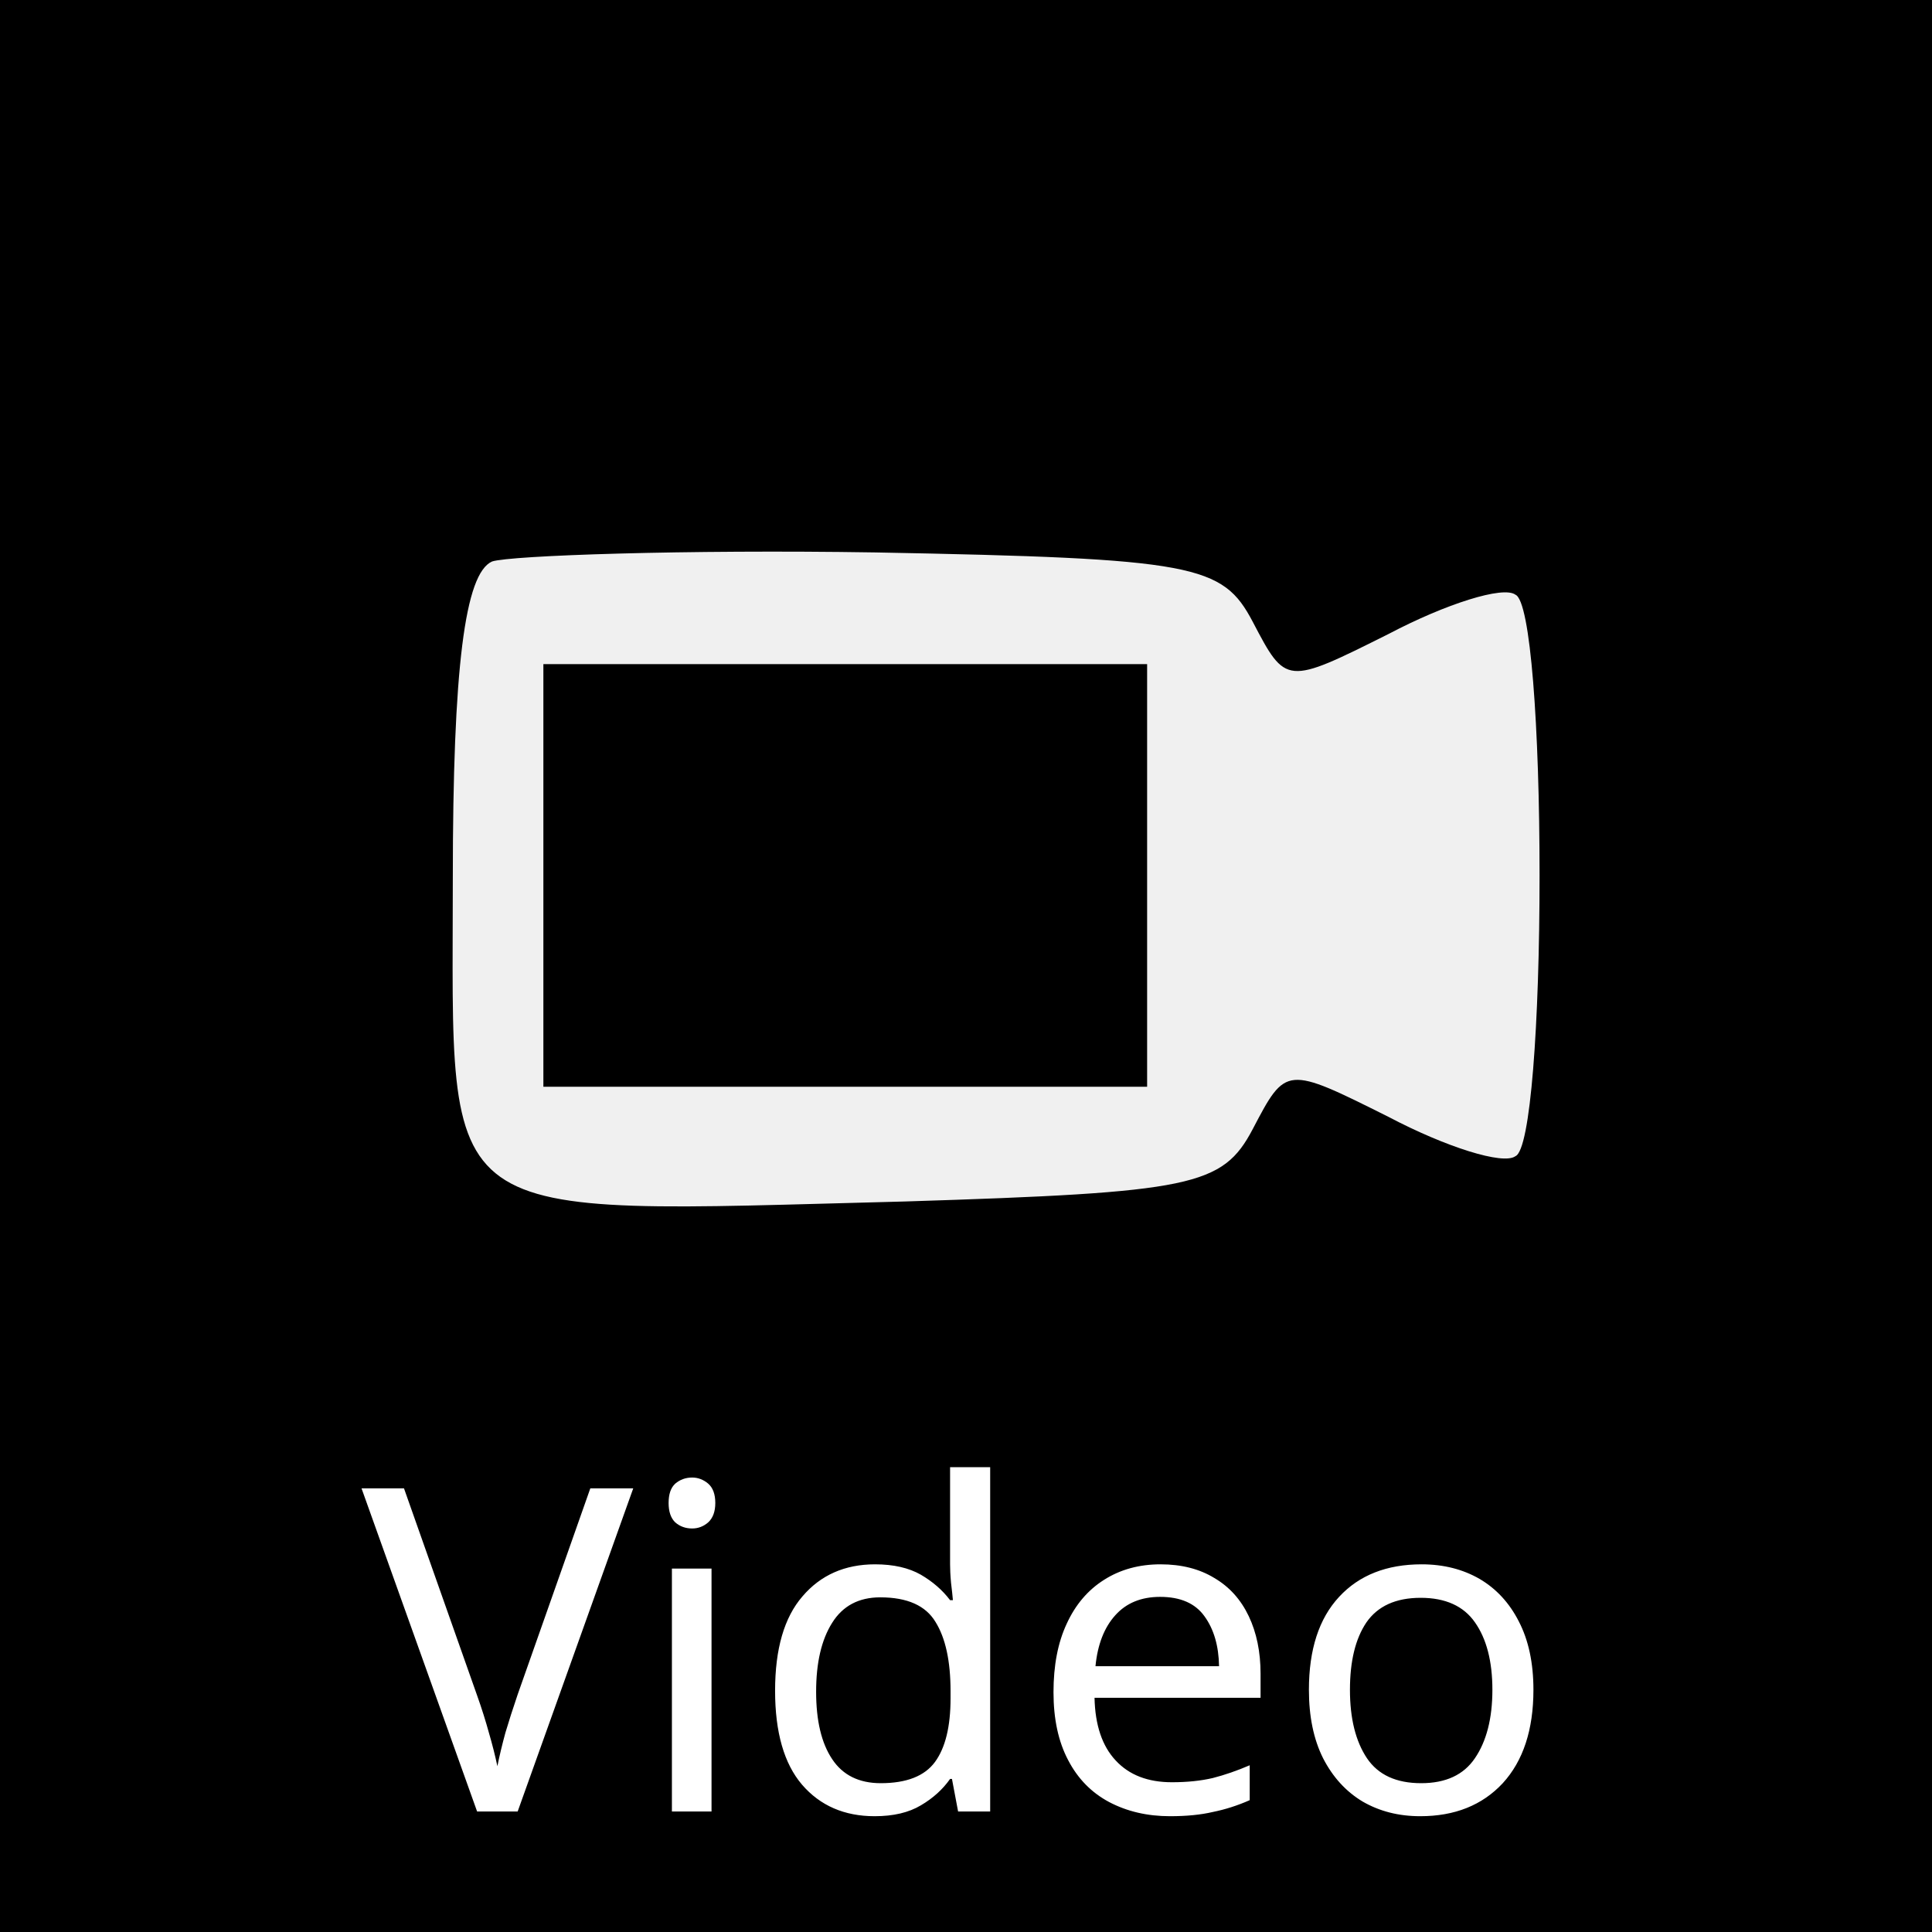
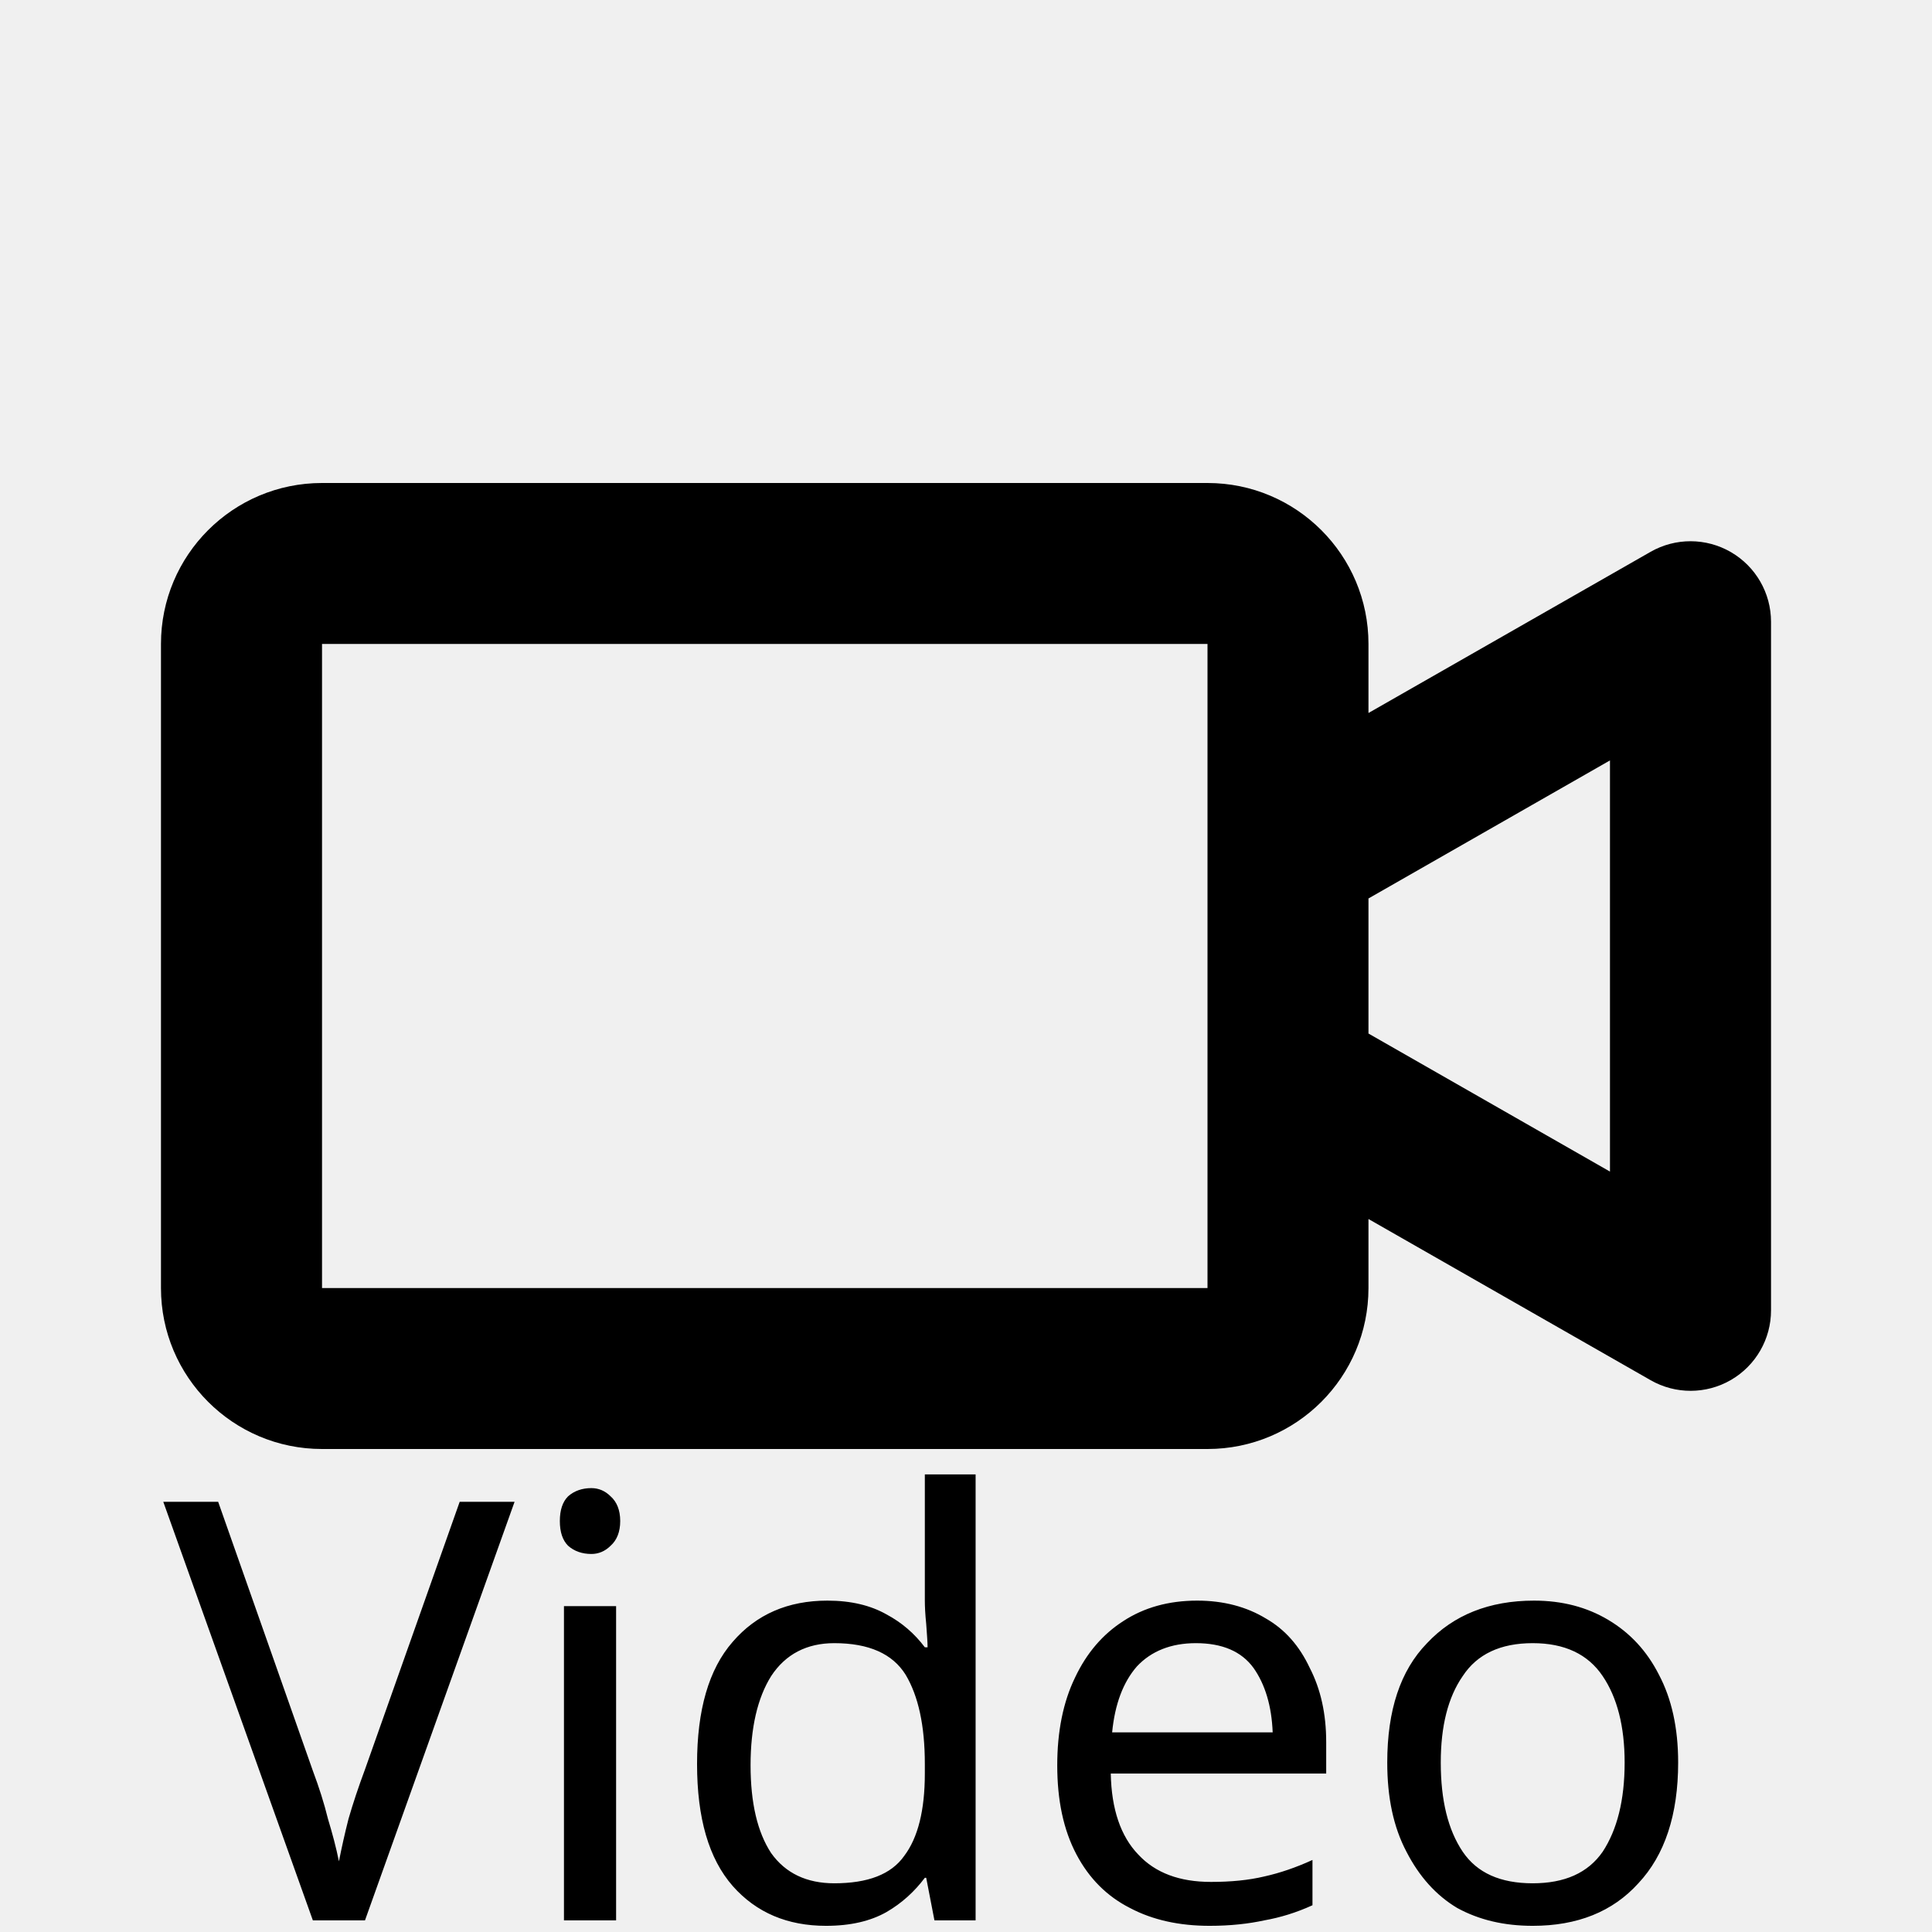
- <svg xmlns="http://www.w3.org/2000/svg" version="1.0" width="64pt" height="64pt" viewBox="0 0 64 64" preserveAspectRatio="xMidYMid meet" id="svg1933">
-   <defs id="defs1937" />
-   <g transform="translate(0,64) scale(0.1,-0.1)" fill="#000000" stroke="none" id="g1931">
-     <path d="M0 320 l0 -320 320 0 320 0 0 320 0 320 -320 0 -320 0 0 -320z m415 114 c11 -21 11 -21 45 -4 19 10 38 16 42 13 5 -2 8 -44 8 -93 0 -49 -3 -91 -8 -93 -4 -3 -23 3 -42 13 -34 17 -34 17 -45 -4 -10 -19 -20 -21 -115 -24 -158 -4 -150 -10 -150 107 0 70 4 101 13 105 6 2 64 4 127 3 106 -2 115 -4 125 -23z" id="path1927" />
-     <path d="M180 350 l0 -70 100 0 100 0 0 70 0 70 -100 0 -100 0 0 -70z" id="path1929" />
-   </g>
-   <text xml:space="preserve" style="font-style:normal;font-weight:normal;font-size:15px;line-height:1.25;font-family:sans-serif;fill:#000000;fill-opacity:1;stroke:none;stroke-width:0.75" x="11.976" y="60.008" id="text4053">
-     <tspan id="tspan4051" style="font-size:15px;fill:#ffffff;stroke-width:0.75" x="11.976" y="60.008">Video</tspan>
+ <svg xmlns="http://www.w3.org/2000/svg" fill="none" height="22" width="22" viewBox="0 0 22 22" version="1.1" id="svg30803">
+   <defs id="defs30807" />
+   <path clip-rule="evenodd" d="M13.75 5.5H3.667c-1.013 0-1.834.82-1.834 1.833v7.334c0 1.012.821 1.833 1.834 1.833H13.75c1.012 0 1.833-.82 1.833-1.833v-.786l3.212 1.835a.916.916 0 001.372-.796V7.08a.917.917 0 00-1.372-.796l-3.212 1.835v-.786c0-1.012-.82-1.833-1.833-1.833zm0 3.667v5.5H3.667V7.333H13.75v1.834zm4.583 4.174l-2.75-1.572v-1.538l2.75-1.572v4.682z" id="path30801" style="fill:#000000" />
+   <text xml:space="preserve" style="font-style:normal;font-weight:normal;font-size:6.667px;line-height:1.25;font-family:sans-serif;fill:#000000;fill-opacity:1;stroke:none" x="1.859" y="21.867" id="text33115">
+     <tspan id="tspan33113" x="1.859" y="21.867">Video</tspan>
  </text>
</svg>
